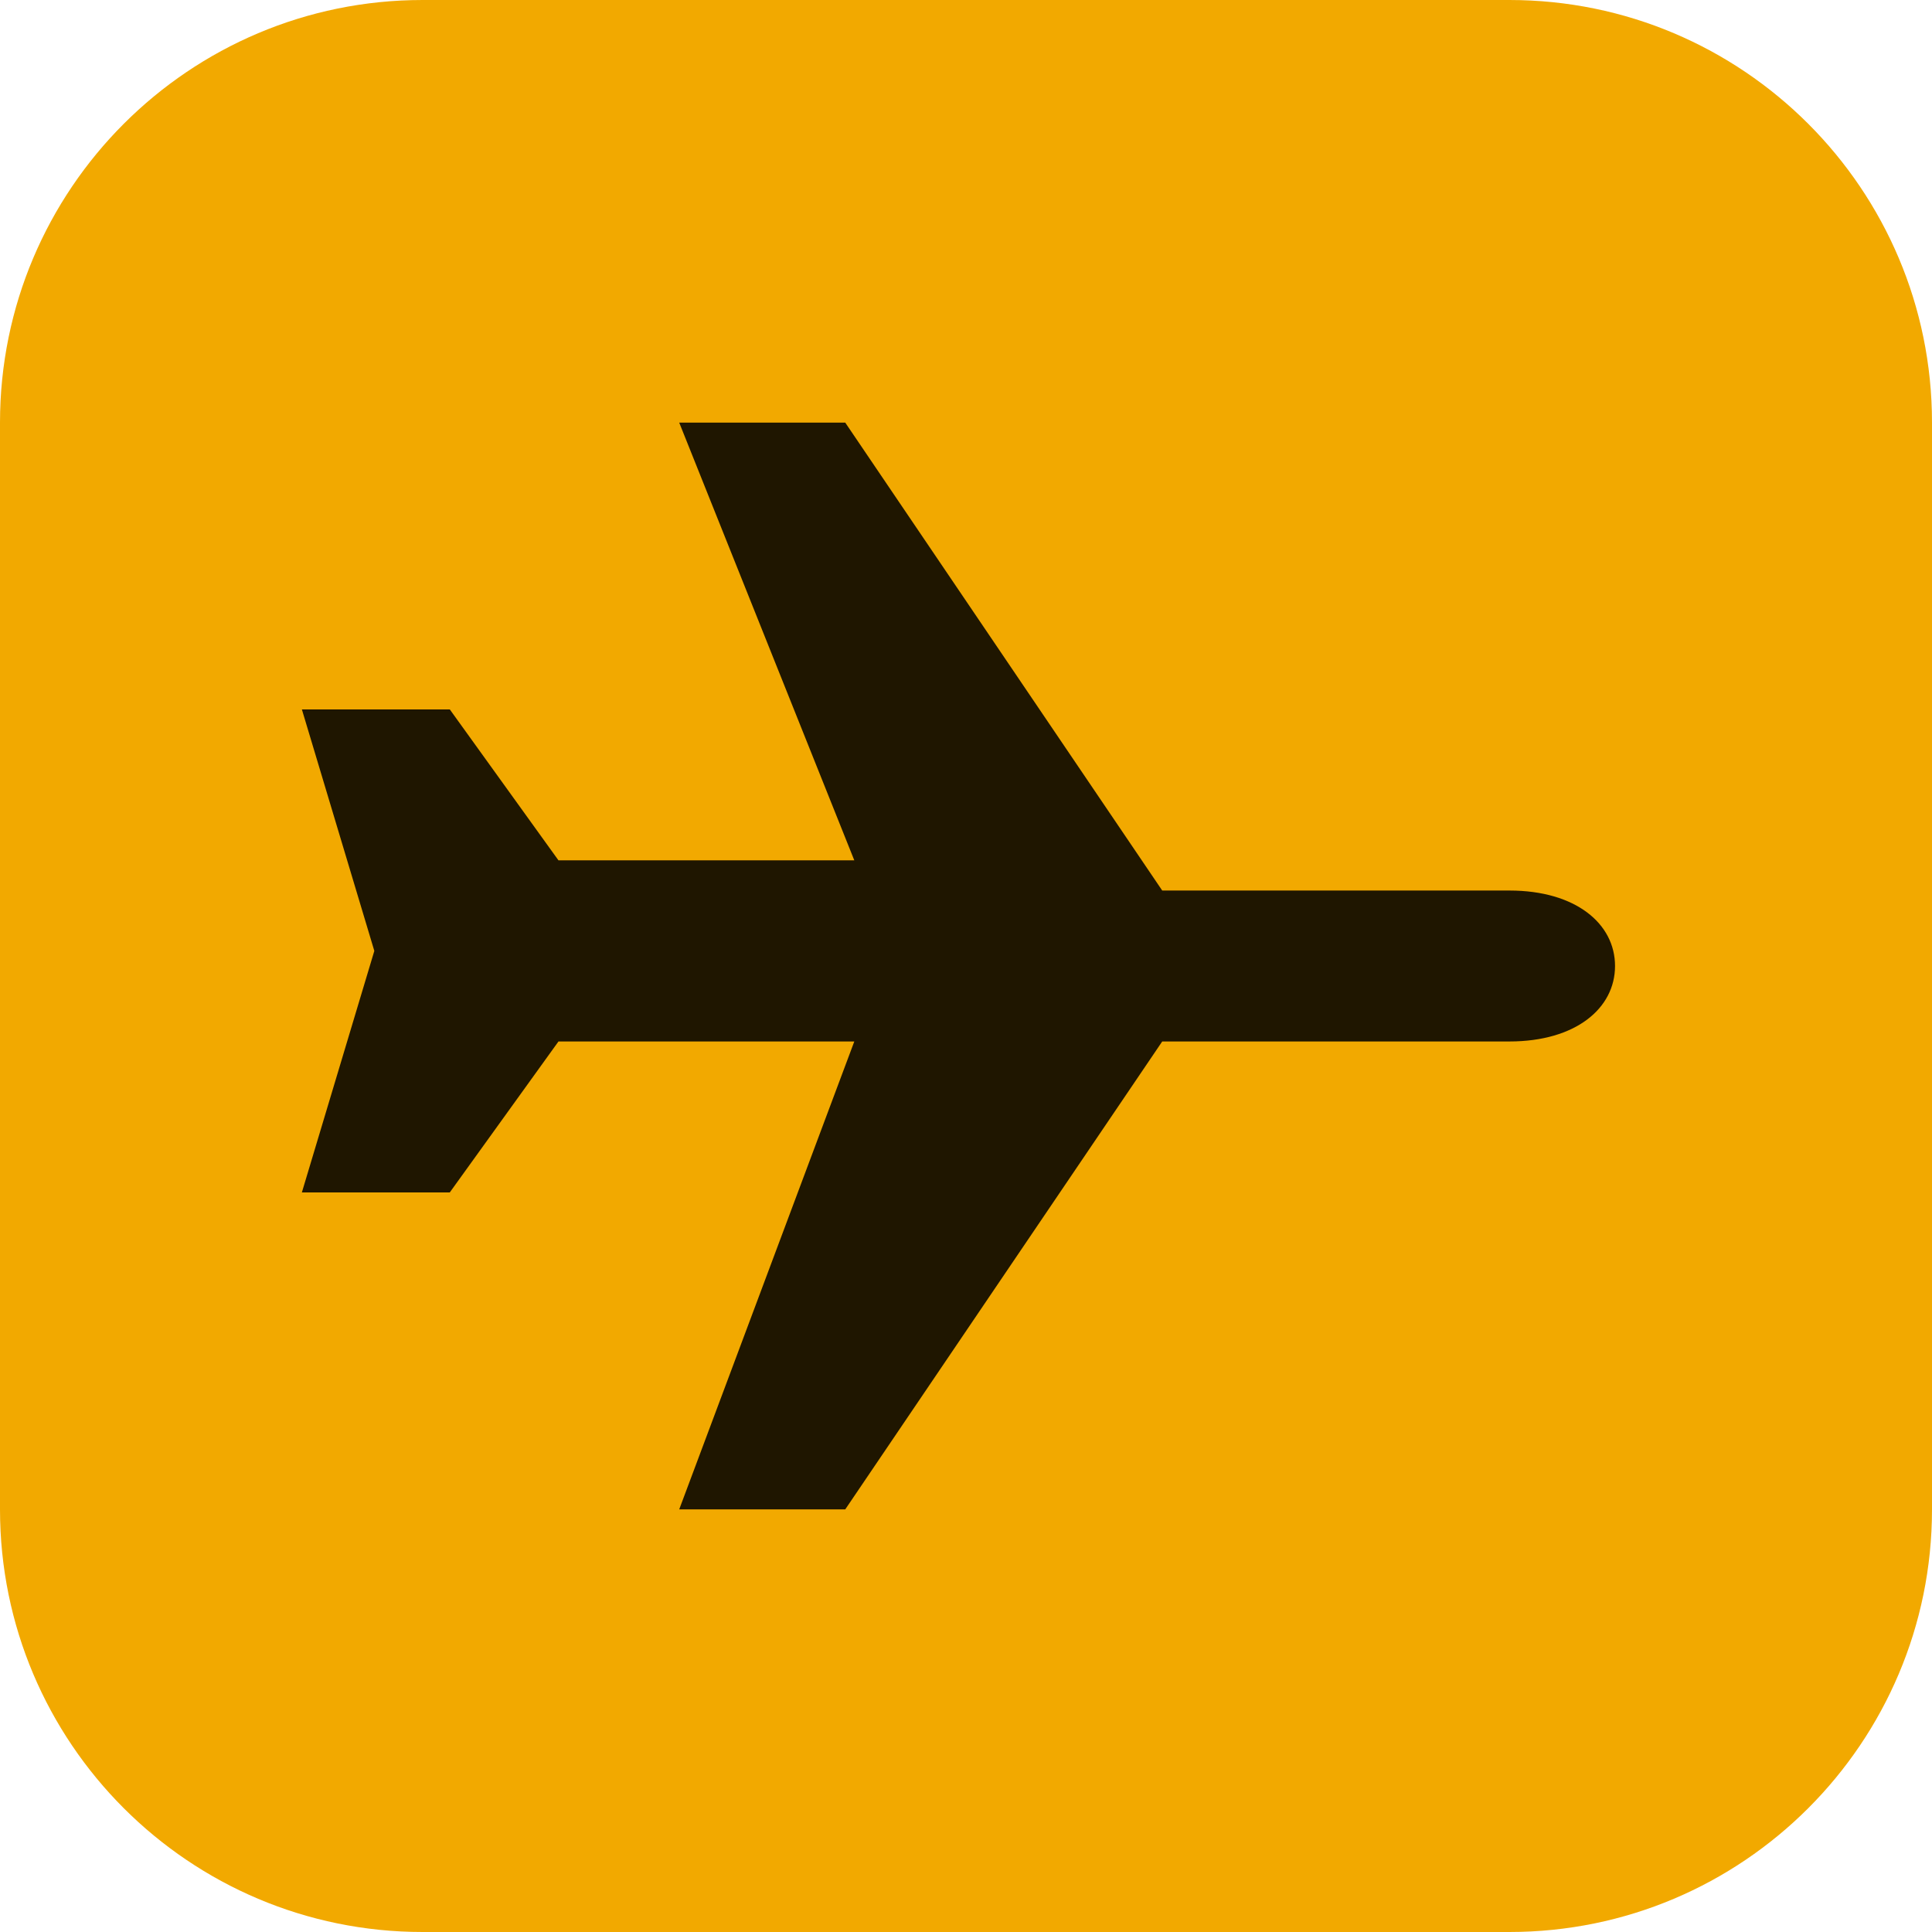
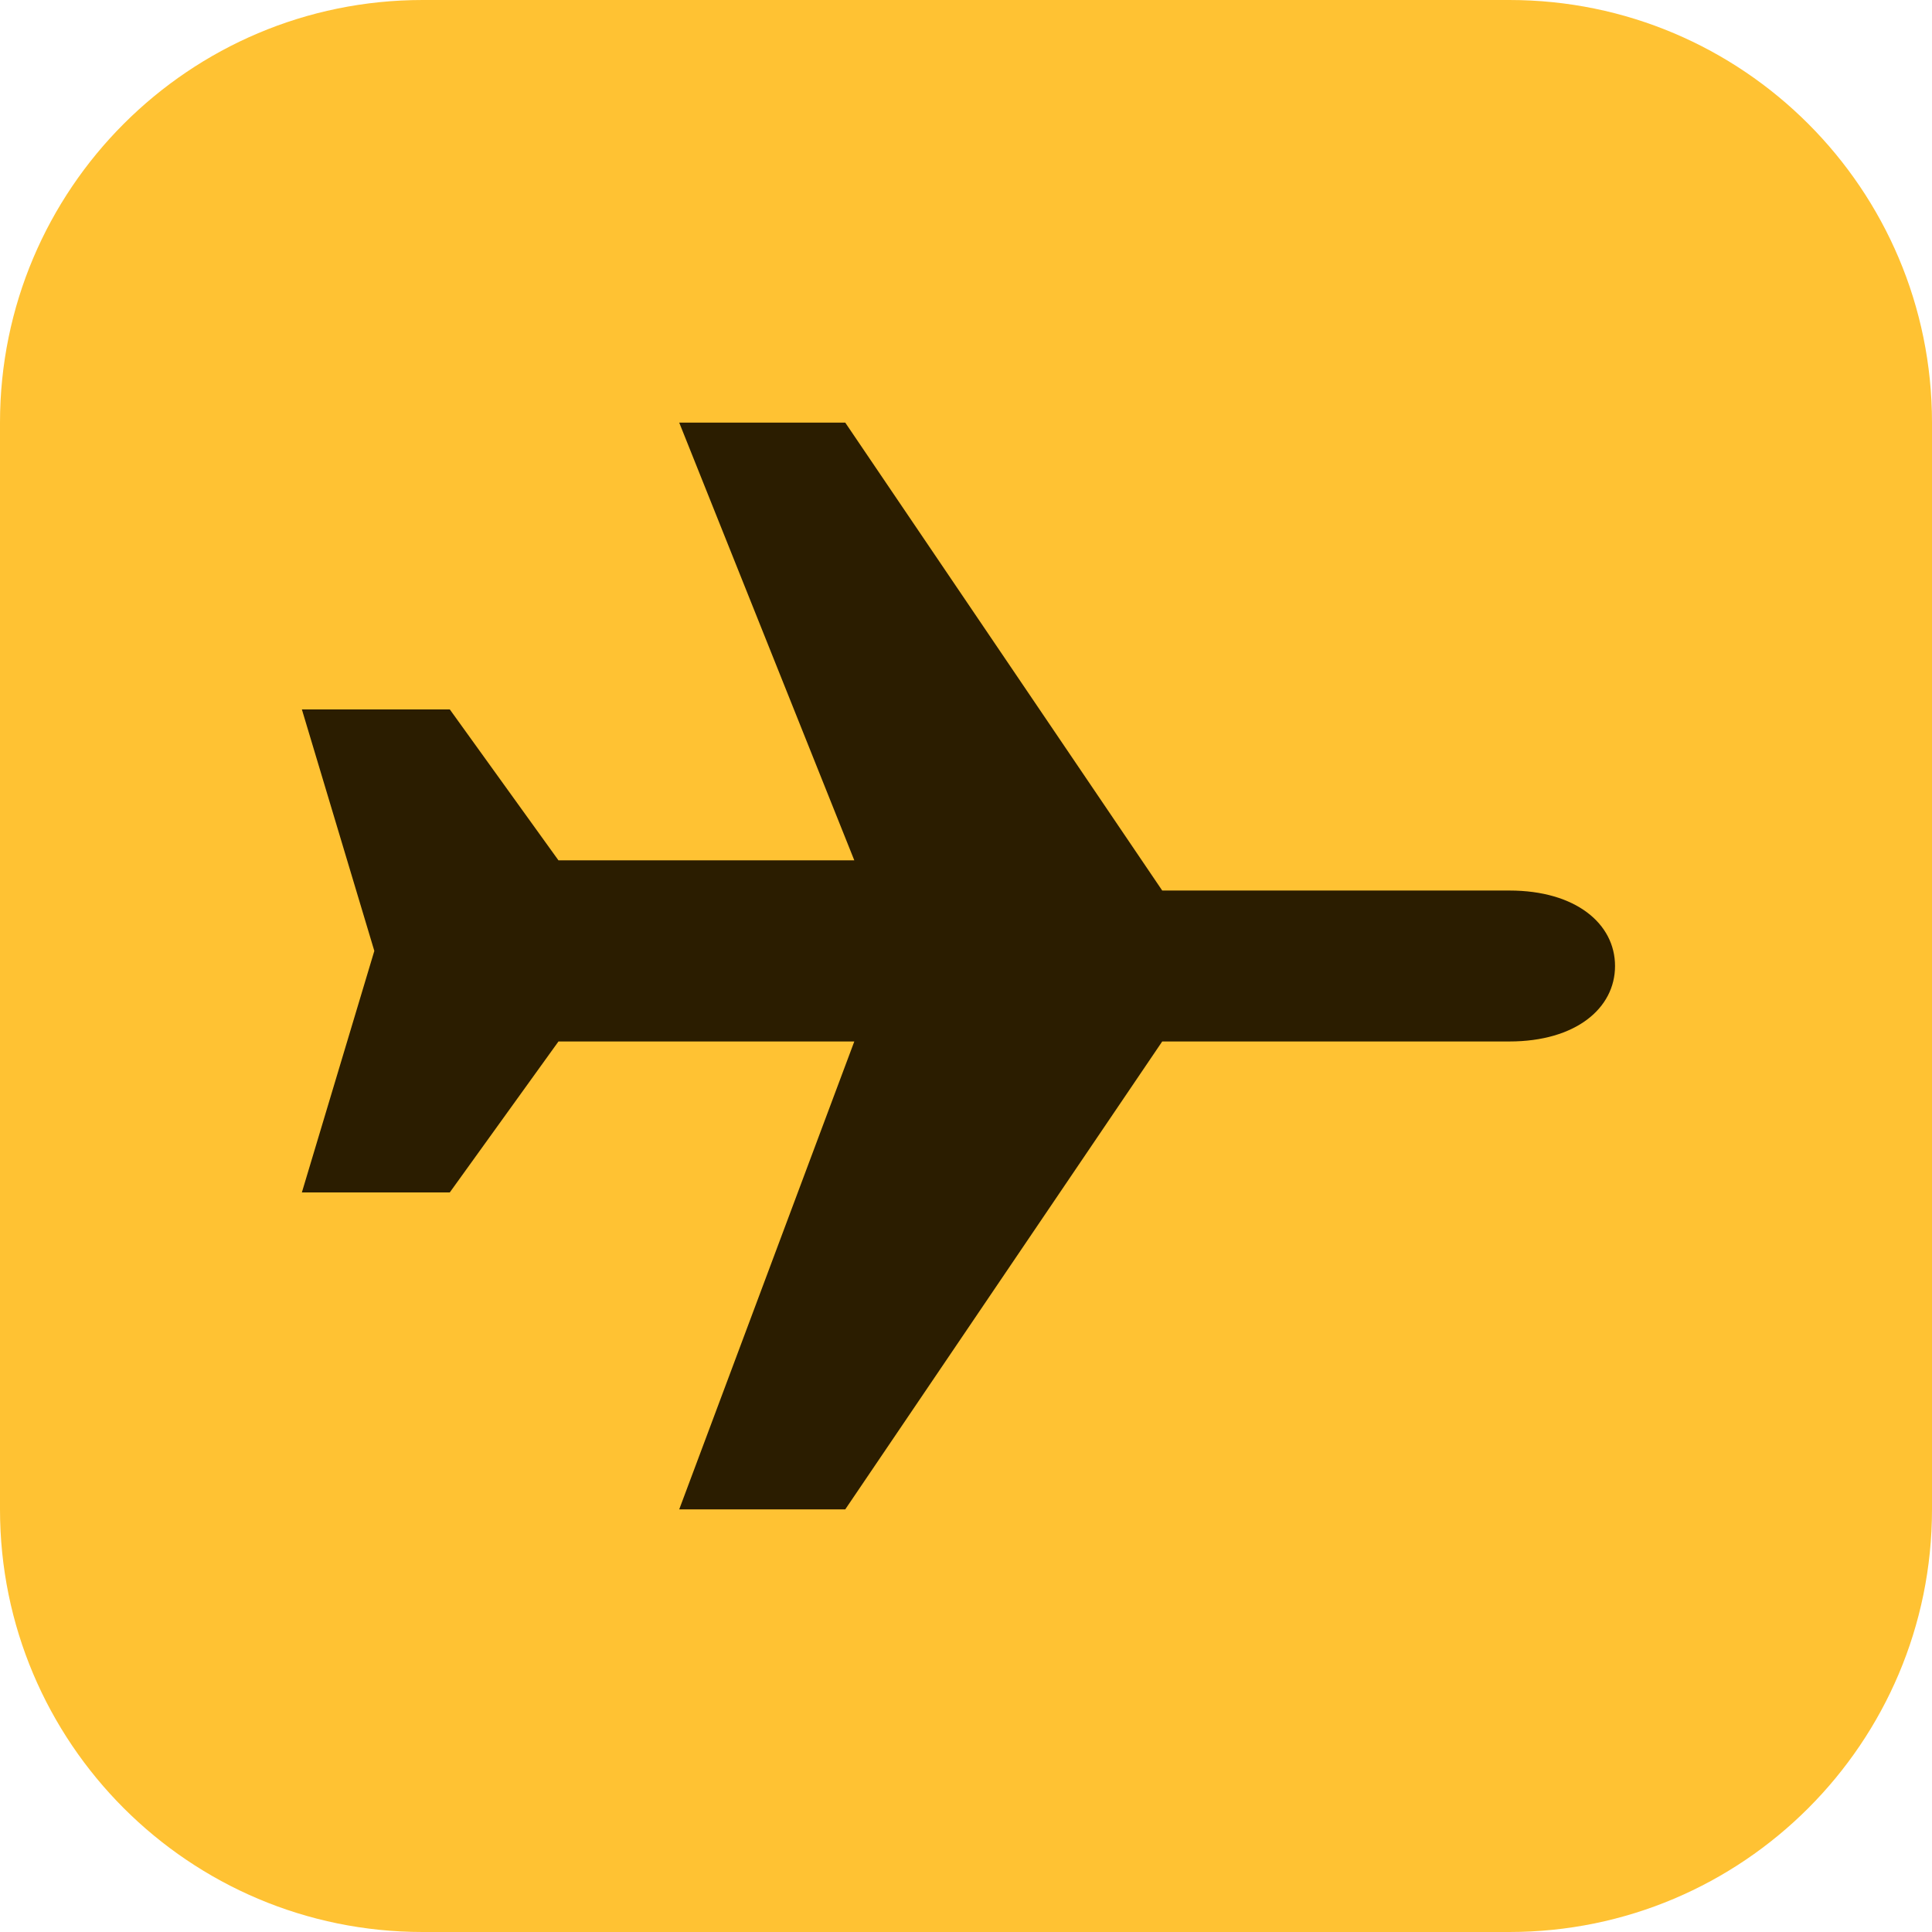
<svg xmlns="http://www.w3.org/2000/svg" viewBox="0 0 64 64">
-   <rect width="64" height="64" rx="14" fill="#F2A900" />
-   <path fill="#1F1600" d="M50 29.5c2.2 0 3.5 1.1 3.5 2.5s-1.3 2.5-3.5 2.5H38.5L28 50h-5.5l5.8-15.5H18.5l-3.6 5H10l2.4-8L10 23.5h4.9l3.6 5h9.8L22.5 14H28l10.5 15.5z" />
+   <rect width="64" height="64" rx="14" fill="#FFC233" />
+   <path fill="#2B1D00" d="M50 29.5c2.2 0 3.5 1.1 3.5 2.5s-1.3 2.5-3.5 2.5H38.5L28 50h-5.5l5.8-15.5H18.5l-3.6 5H10l2.4-8L10 23.5h4.9l3.6 5h9.8L22.5 14H28l10.5 15.5z" />
</svg>
